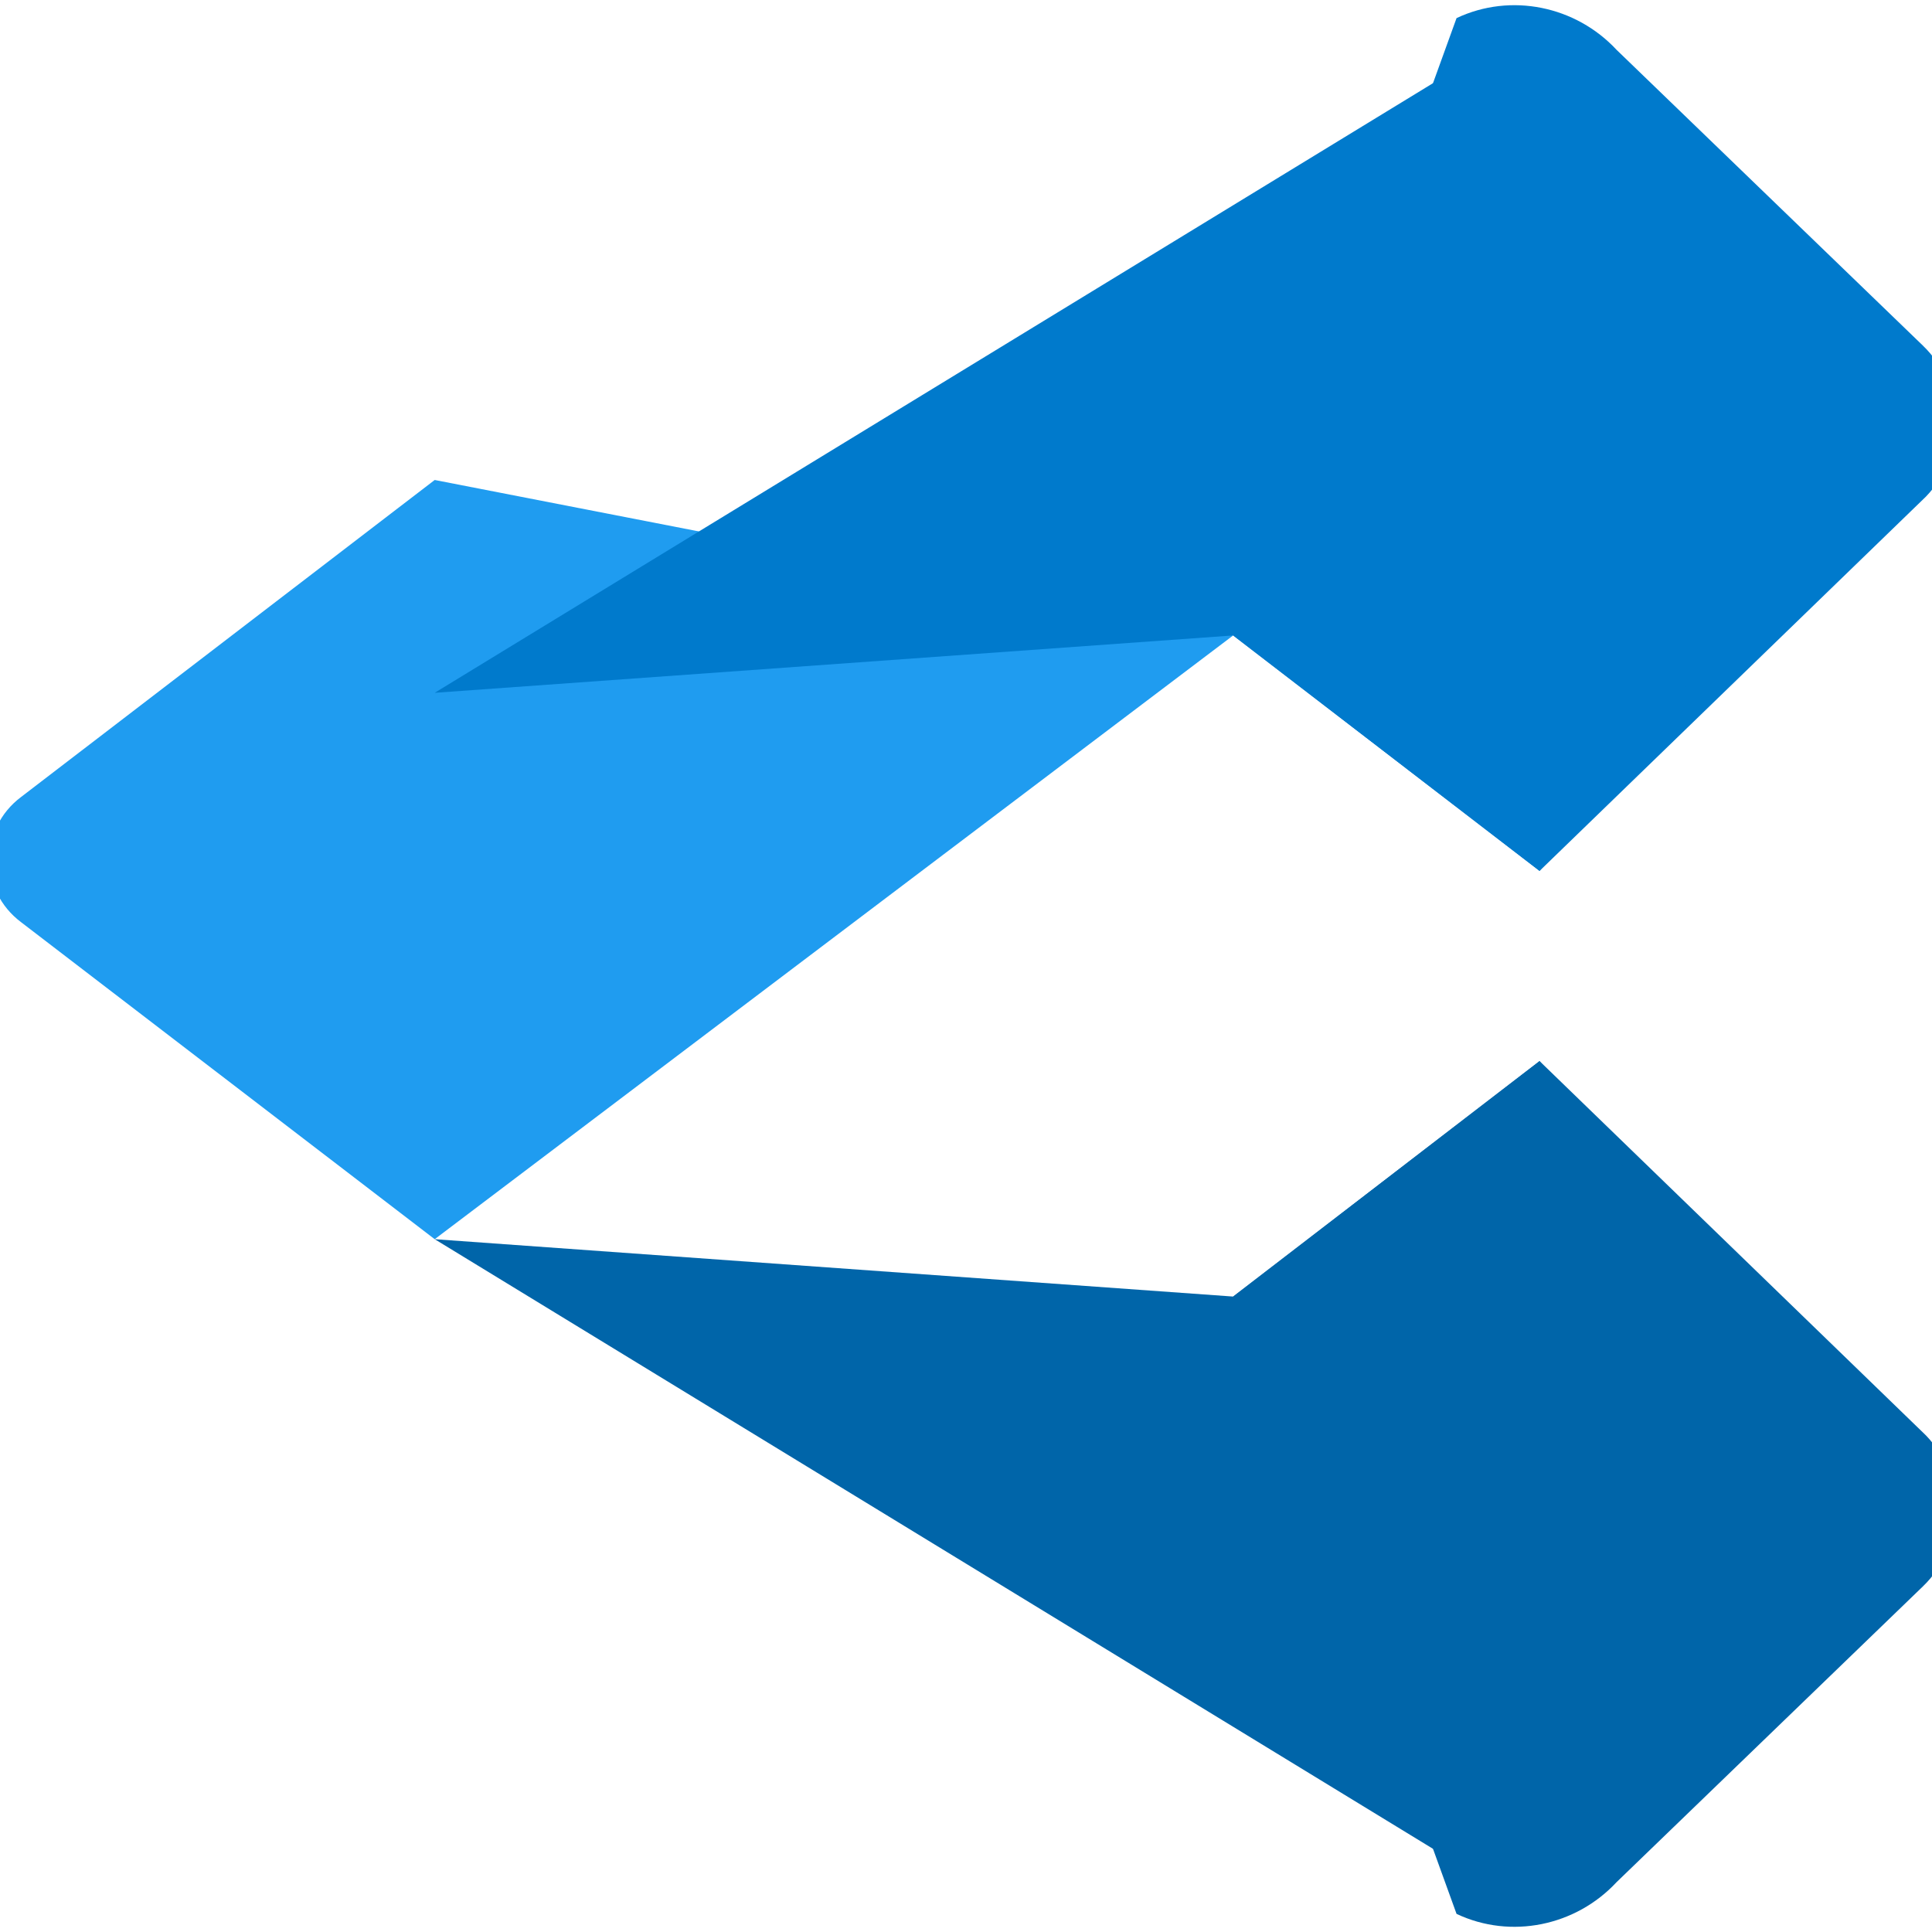
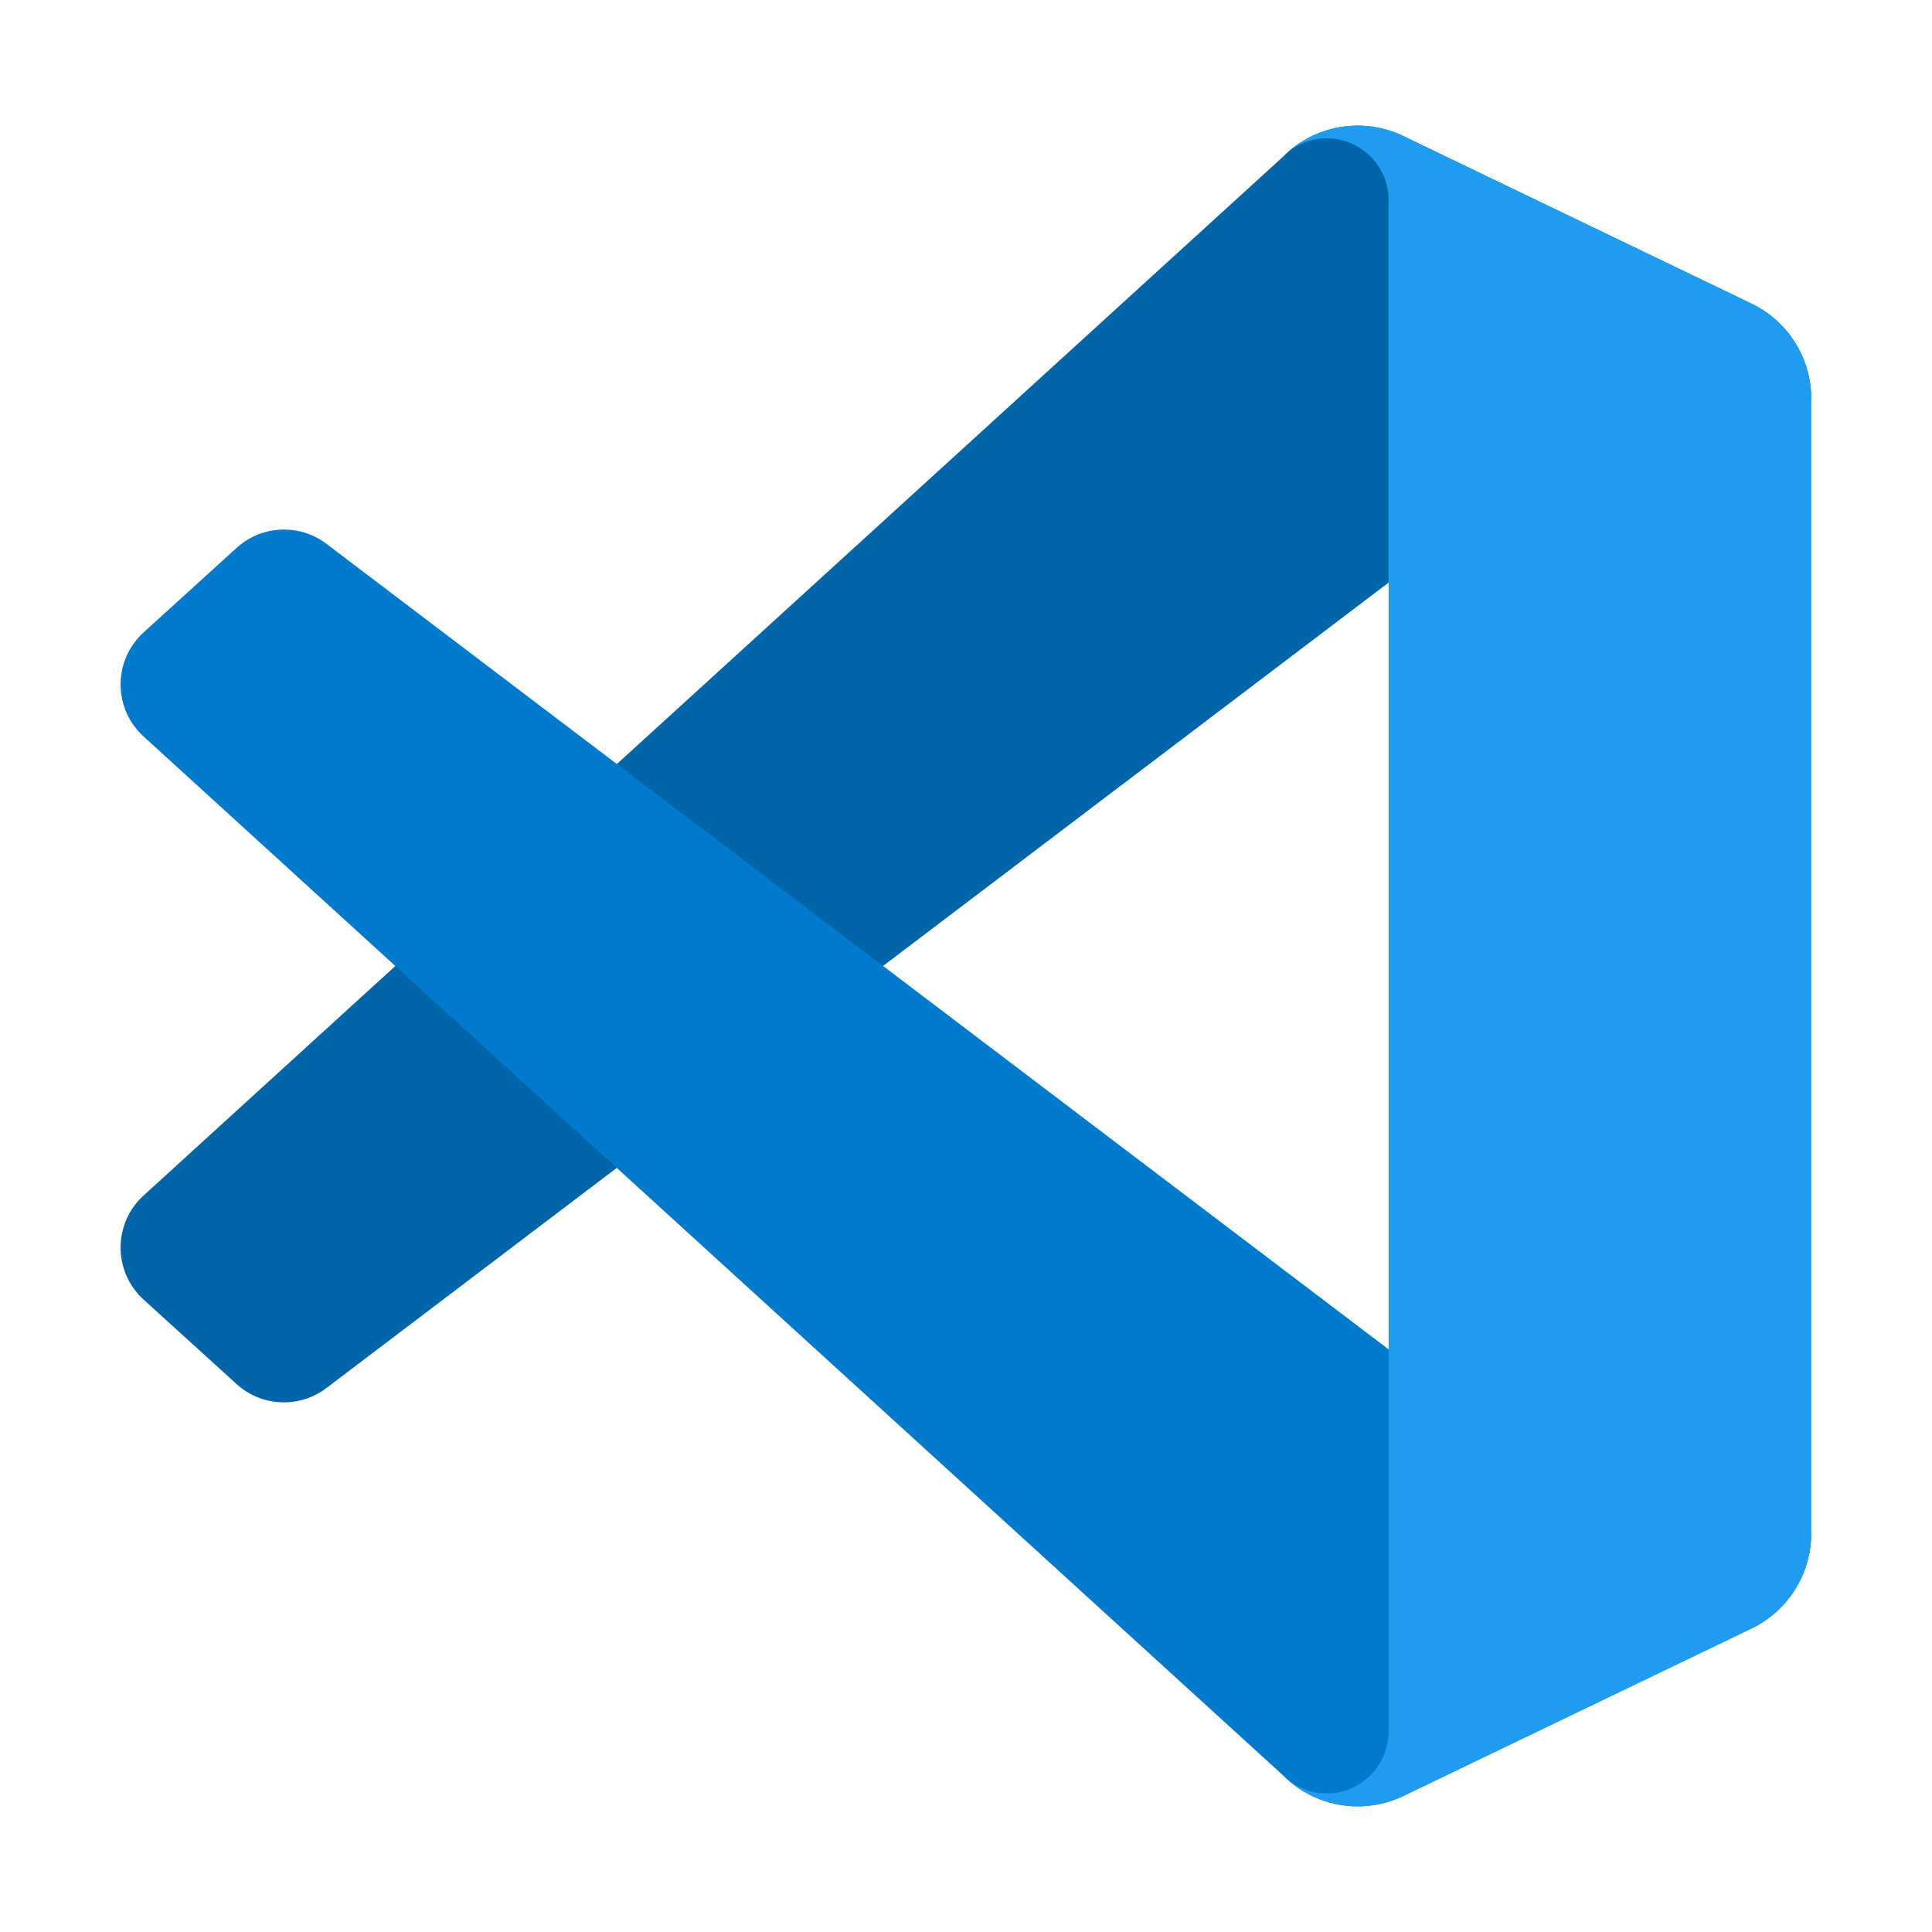
- <svg xmlns="http://www.w3.org/2000/svg" viewBox="0 0 128 128">
-   <path fill="#0065a9" d="M96.5 126.8c3.6 1.7 7.9.8 10.6-2.1l20.3-19.6c2.8-2.7 2.9-7.2.2-10L102 70.3l-20.3 15.6 14.8 40.9z" />
-   <path fill="#007acc" d="M96.5 1.2c3.6-1.7 7.9-.8 10.6 2.1l20.3 19.6c2.8 2.7 2.9 7.2.2 10L102 57.7 81.7 42.1 96.5 1.2z" />
-   <path fill="#1f9cf0" d="M81.7 42.1l-52.9 40-27.4-21c-2.8-2.1-2.8-6.2 0-8.3l27.4-21 52.9 10.3z" />
-   <path fill="#0065a9" d="M28.8 82.1l73.2 44.7 25.4-24.5L102 70.3 81.7 85.9z" />
-   <path fill="#007acc" d="M28.8 45.9l73.2-44.7 25.4 24.5L102 57.7 81.7 42.1z" />
+ <svg xmlns="http://www.w3.org/2000/svg" viewBox="0 0 32 32">
+   <path d="M29.01,5.03,23.244,2.254a1.742,1.742,0,0,0-1.989.338L2.38,19.8A1.166,1.166,0,0,0,2.3,21.447c.025.027.05.053.077.077l1.541,1.4a1.165,1.165,0,0,0,1.489.066L28.142,5.75A1.158,1.158,0,0,1,30,6.672V6.605A1.748,1.748,0,0,0,29.01,5.03Z" fill="#0065A9" />
+   <path d="M29.01,26.97l-5.766,2.777a1.745,1.745,0,0,1-1.989-.338L2.38,12.2A1.166,1.166,0,0,1,2.3,10.553c.025-.027.05-.053.077-.077l1.541-1.4A1.165,1.165,0,0,1,5.41,9.01L28.142,26.25A1.158,1.158,0,0,0,30,25.328V25.4A1.749,1.749,0,0,1,29.01,26.97Z" fill="#007ACC" />
+   <path d="M23.244,29.747a1.745,1.745,0,0,1-1.989-.338A1.025,1.025,0,0,0,23,28.684V3.316a1.024,1.024,0,0,0-1.749-.724,1.744,1.744,0,0,1,1.989-.339l5.765,2.772A1.748,1.748,0,0,1,30,6.6V25.4a1.748,1.748,0,0,1-.991,1.576Z" fill="#1F9CF0" />
</svg>
